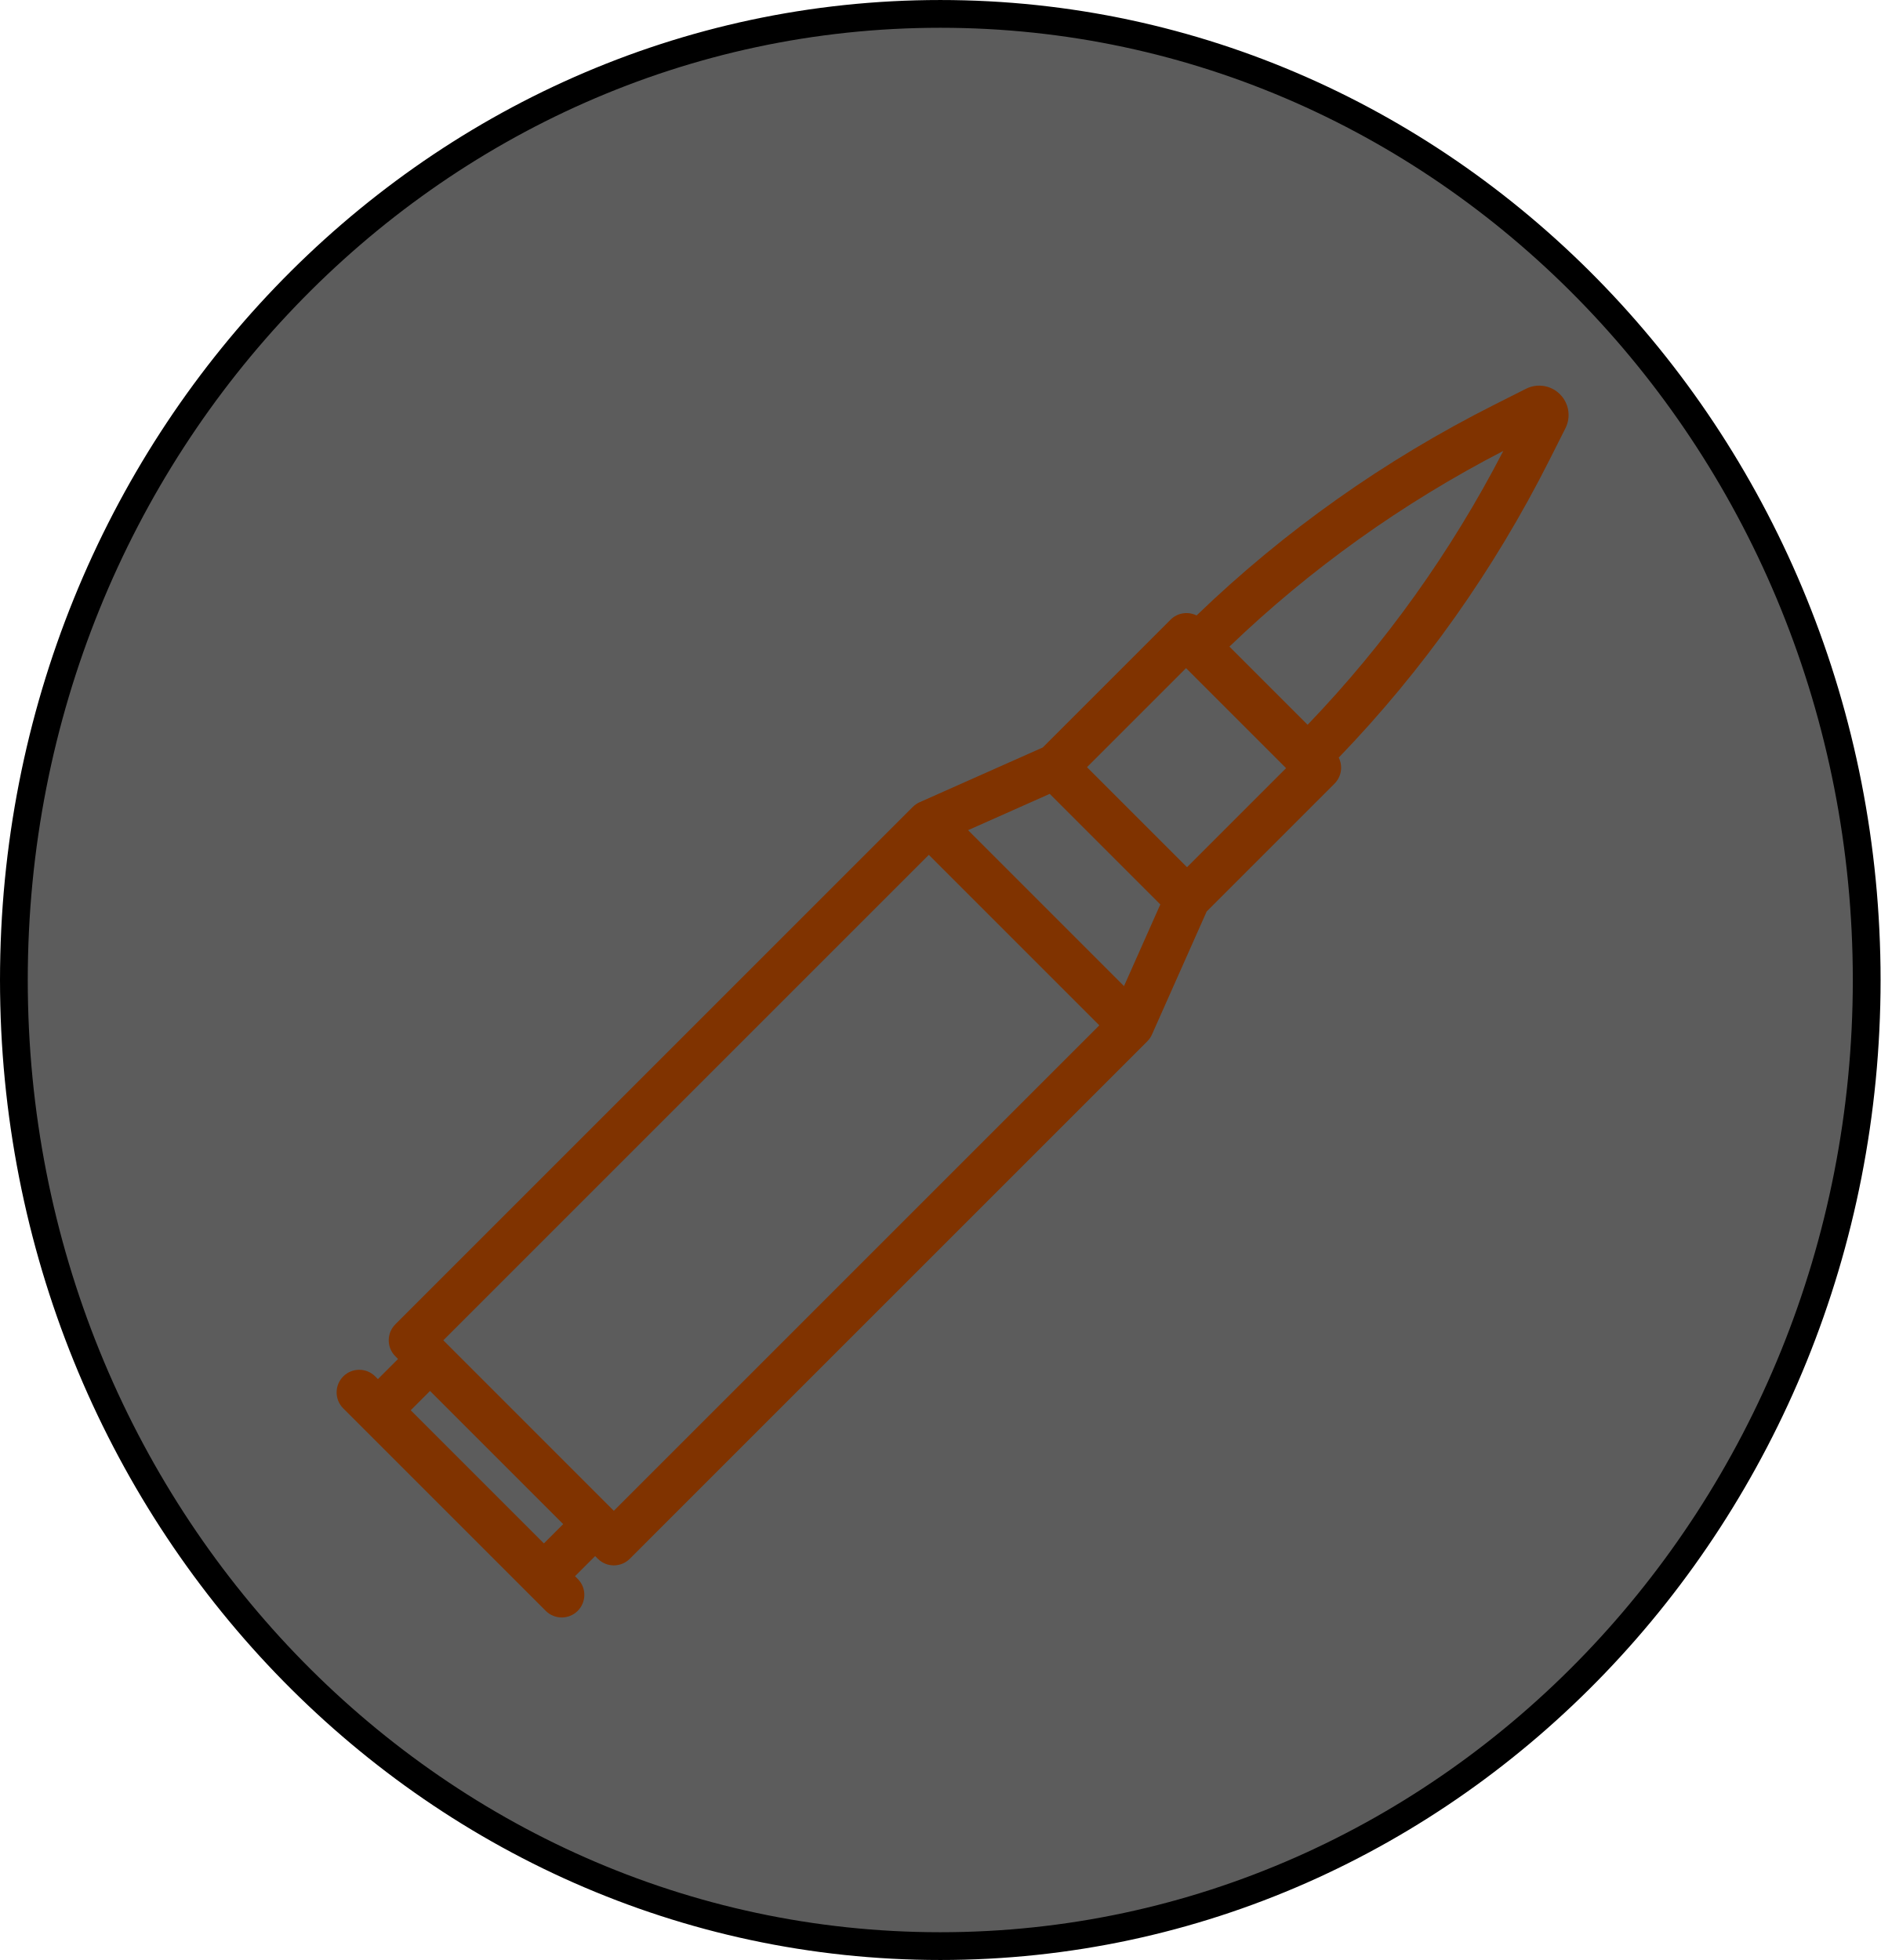
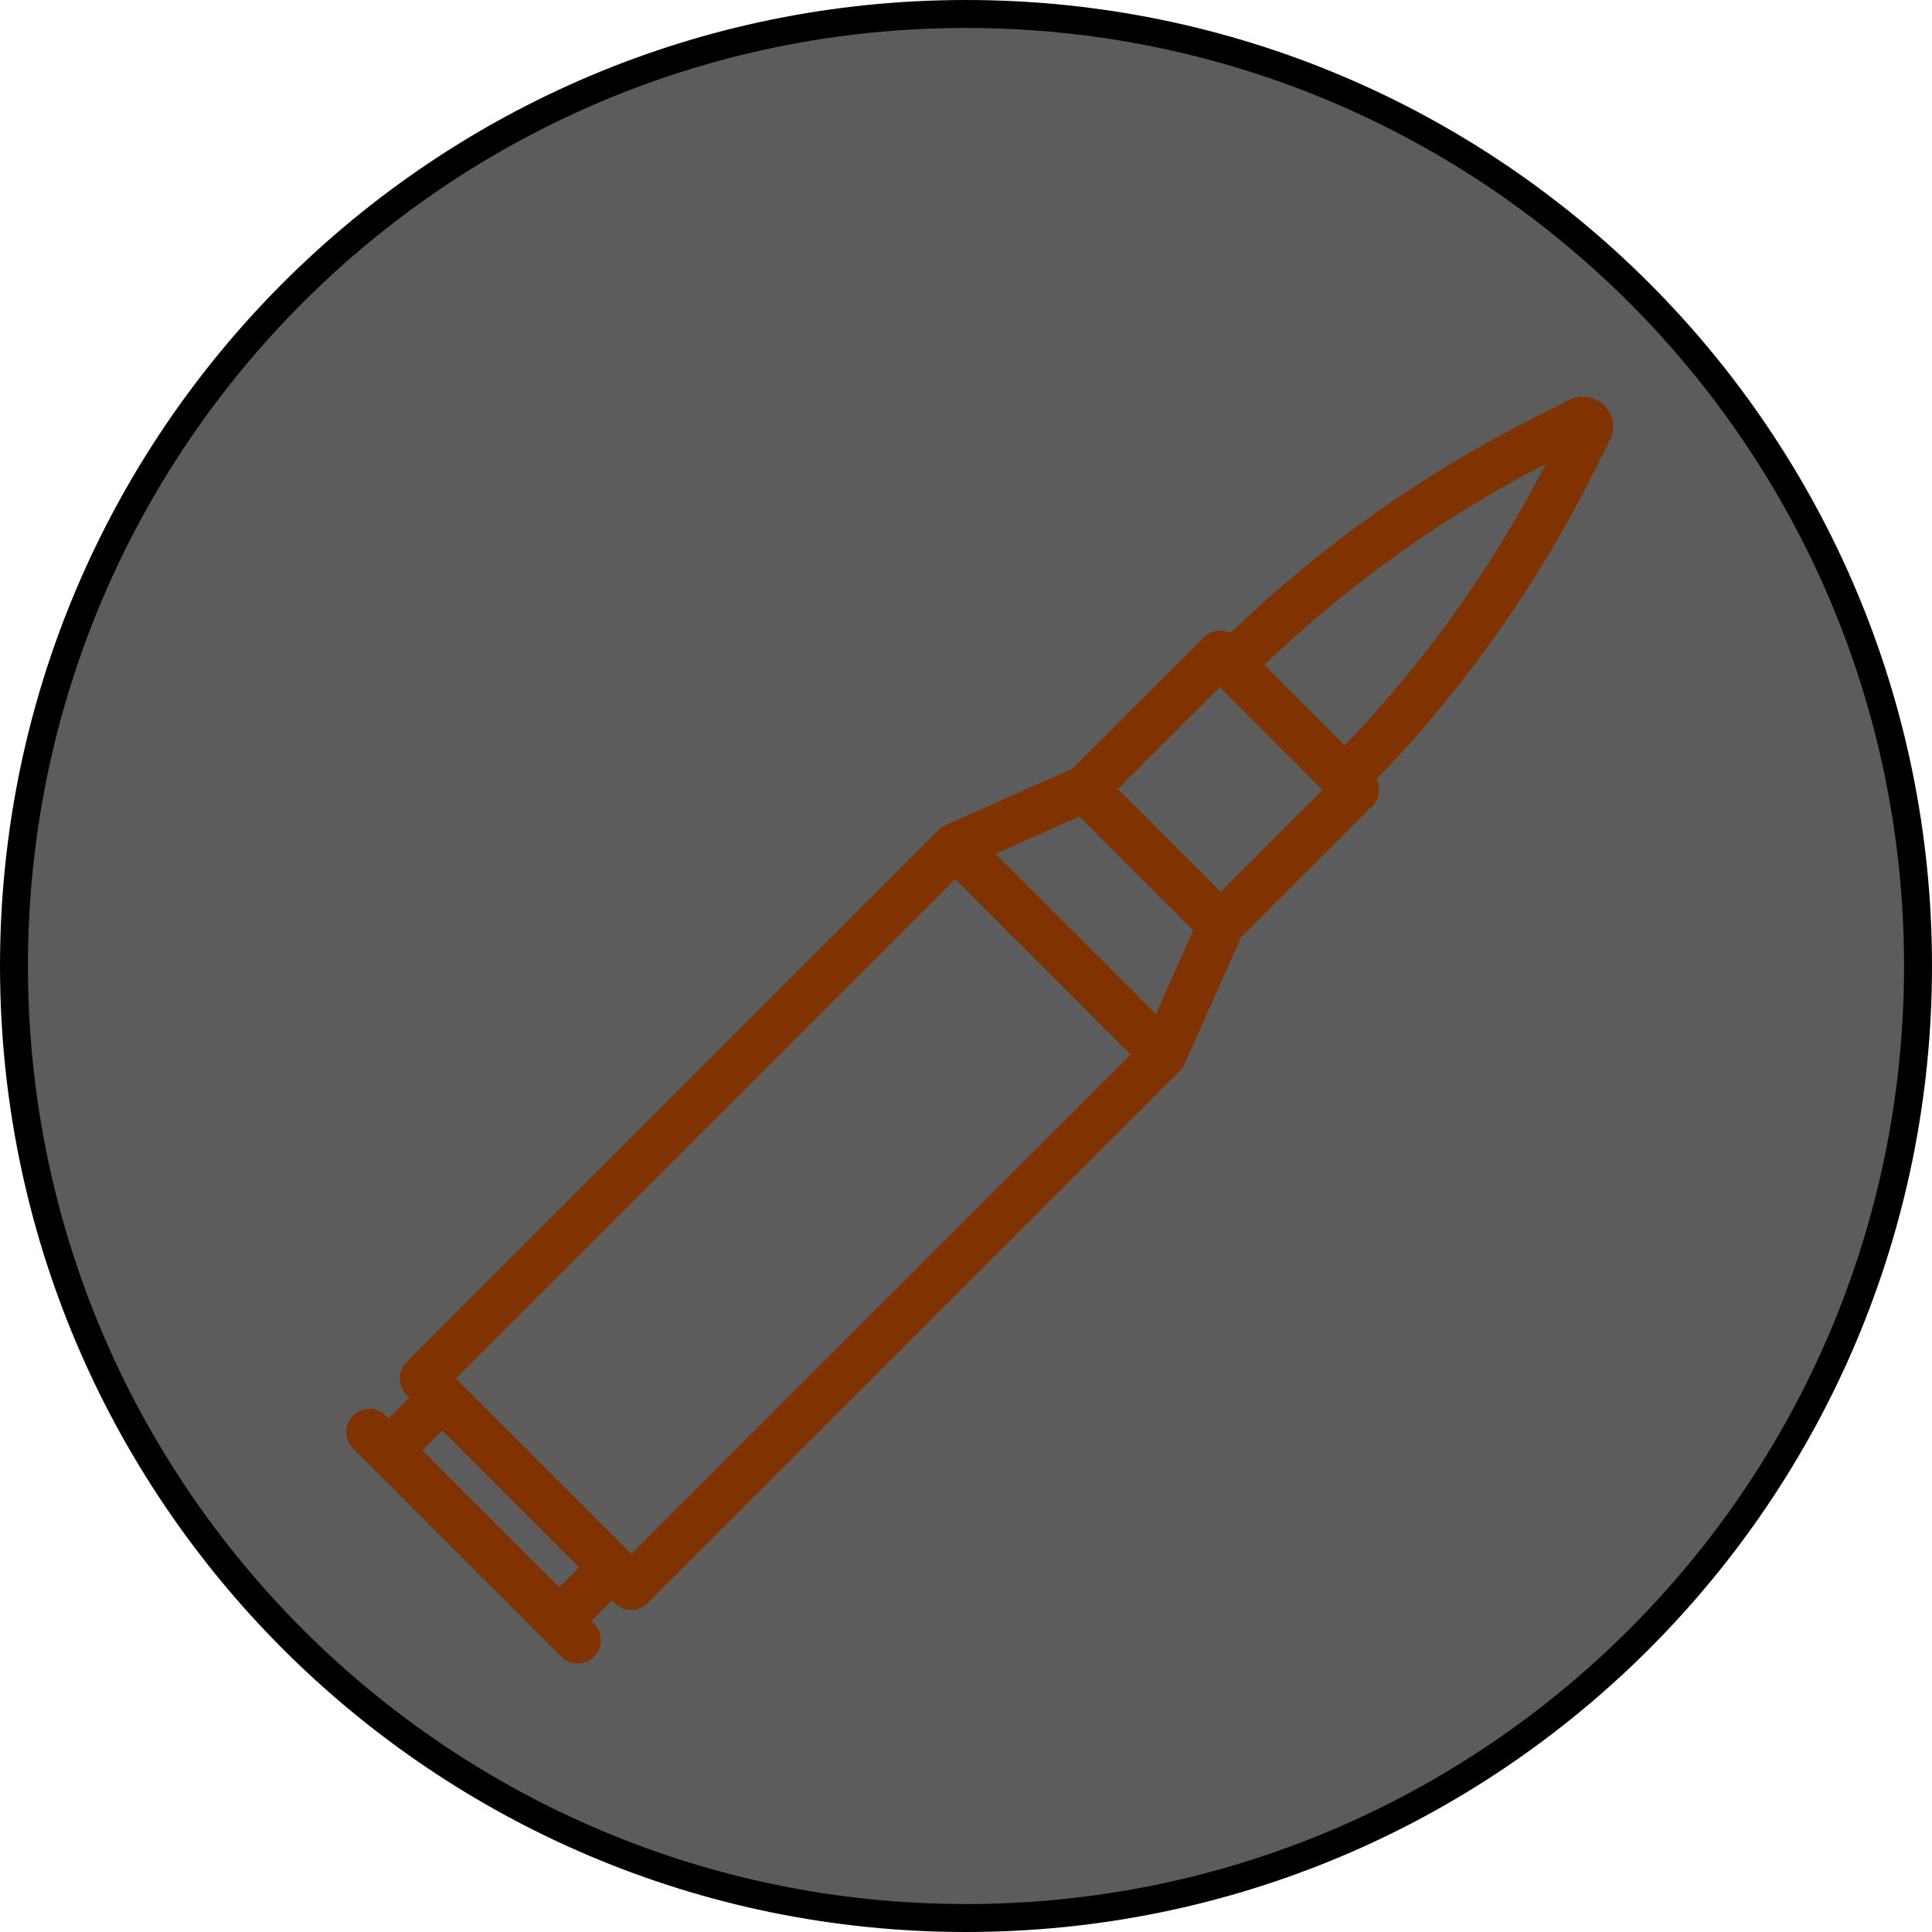
- <svg xmlns="http://www.w3.org/2000/svg" width="1221.2" height="1272.9" version="1.1" viewBox="0 0 781.56 814.64" xml:space="preserve">
-   <ellipse cx="390.78" cy="407.32" rx="385.01" ry="401.55" fill="#323232" fill-opacity=".792" stroke="#000" stroke-width="11.538" />
+ <svg xmlns="http://www.w3.org/2000/svg" width="1220" height="1220" version="1.1" viewBox="0 0 780.8 780.78" xml:space="preserve">
+   <ellipse cx="390.4" cy="390.39" rx="384.75" ry="384.75" fill="#323232" fill-opacity=".792" stroke="#000" stroke-width="11.296" />
  <g transform="translate(139.9 160.28)" fill="#803300">
    <g fill="#803300">
      <path d="m508.42 3.582c-3.736-3.735-9.418-4.647-14.135-2.27l-13.115 6.607c-45.772 23.061-87.364 52.511-123.77 87.6-3.517-1.75-7.9-1.168-10.831 1.763l-53.12 53.12-51.157 22.746c-1.052 0.469-2.011 1.126-2.827 1.942l-215.06 215.06c-3.67 3.67-3.67 9.62 0 13.289l1.118 1.118-8.364 8.363-1.118-1.118c-3.67-3.67-9.62-3.67-13.289 0-3.67 3.67-3.67 9.62 0 13.289l84.155 84.155c1.834 1.834 4.24 2.753 6.644 2.753s4.81-0.917 6.644-2.753c3.67-3.67 3.67-9.62 0-13.289l-1.119-1.119 8.364-8.363 1.119 1.119c1.762 1.763 4.152 2.753 6.644 2.753s4.883-0.99 6.644-2.753l215.06-215.06c0.816-0.814 1.474-1.774 1.942-2.827l22.746-51.157 53.12-53.12c1.763-1.762 2.753-4.152 2.753-6.644 0-1.467-0.351-2.894-0.992-4.184 35.09-36.403 64.541-77.997 87.603-123.77l6.608-13.116c2.379-4.716 1.466-10.397-2.271-14.132zm-422.29 477.63-55.339-55.339 8.023-8.023 55.339 55.339zm29.075-13.549-70.865-70.865 201.77-201.77 70.865 70.865zm212.03-218.09-64.807-64.808 33.936-15.089 45.961 45.96zm26.183-49.421-41.569-41.57 41.165-41.165 41.569 41.569zm50.115-59.194-32.49-32.49c33.634-32.307 71.863-59.63 113.83-81.337-21.709 41.962-49.03 80.191-81.338 113.83z" fill="#803300" />
    </g>
  </g>
</svg>
